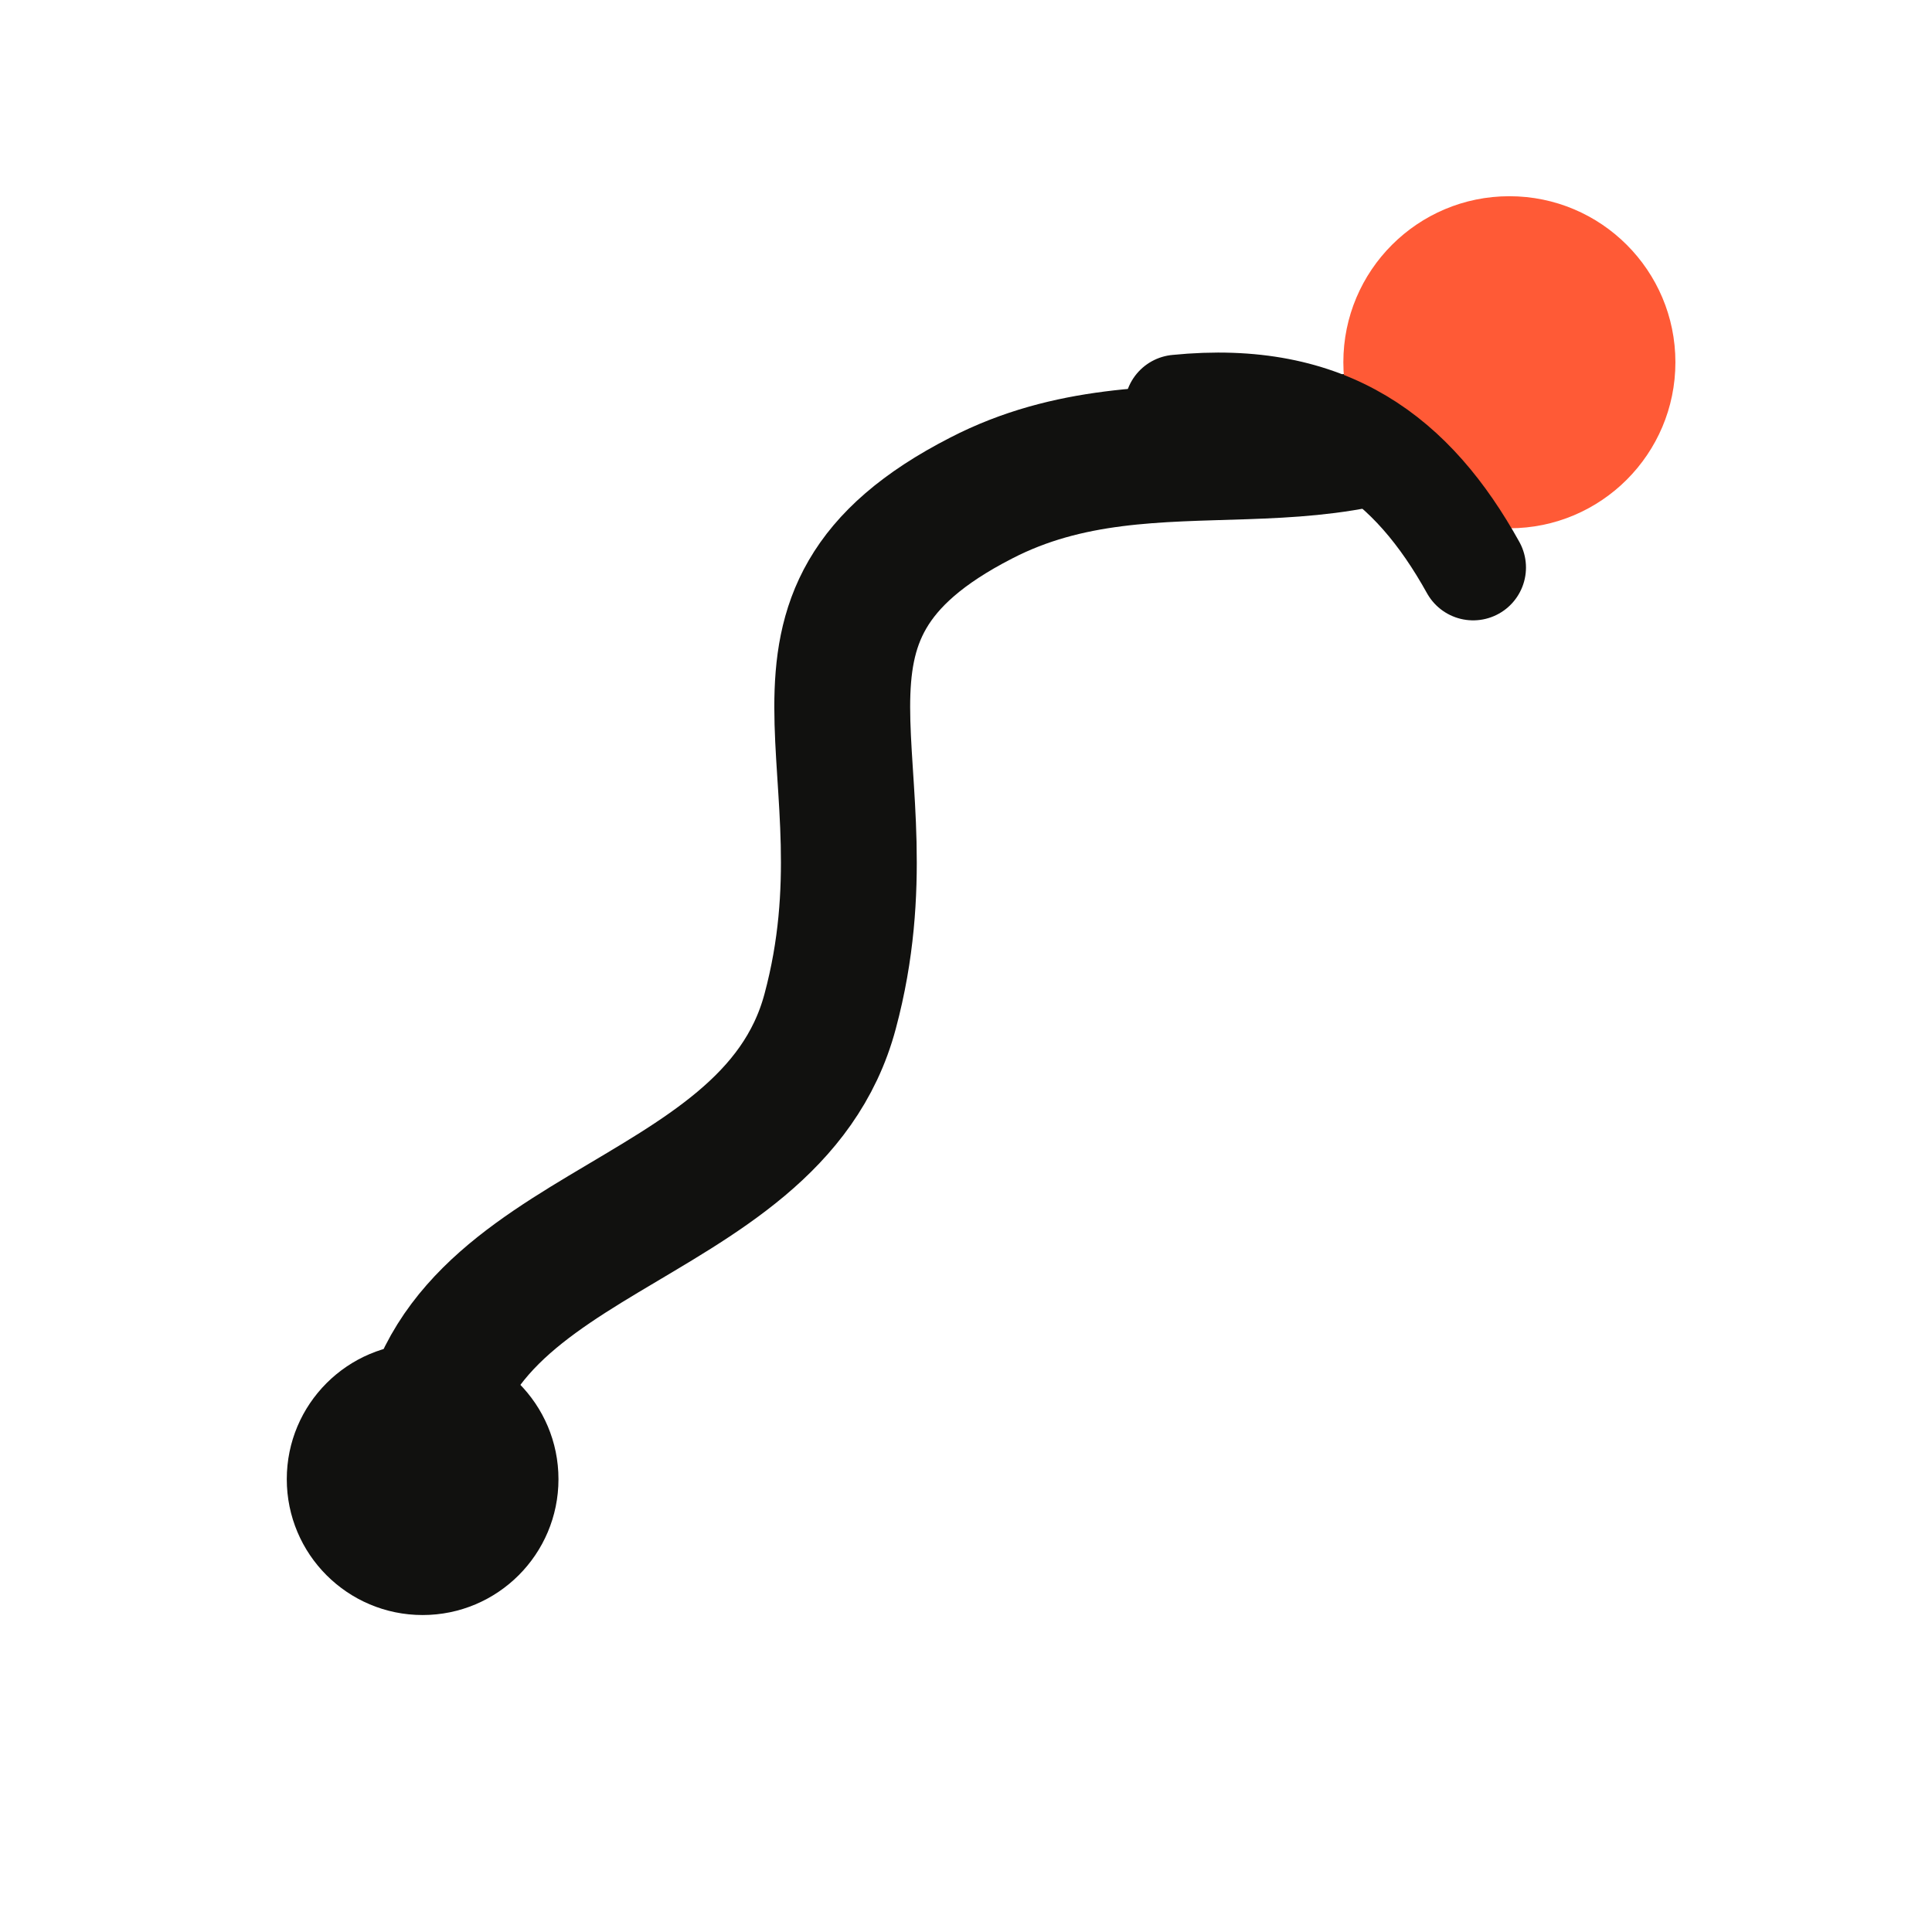
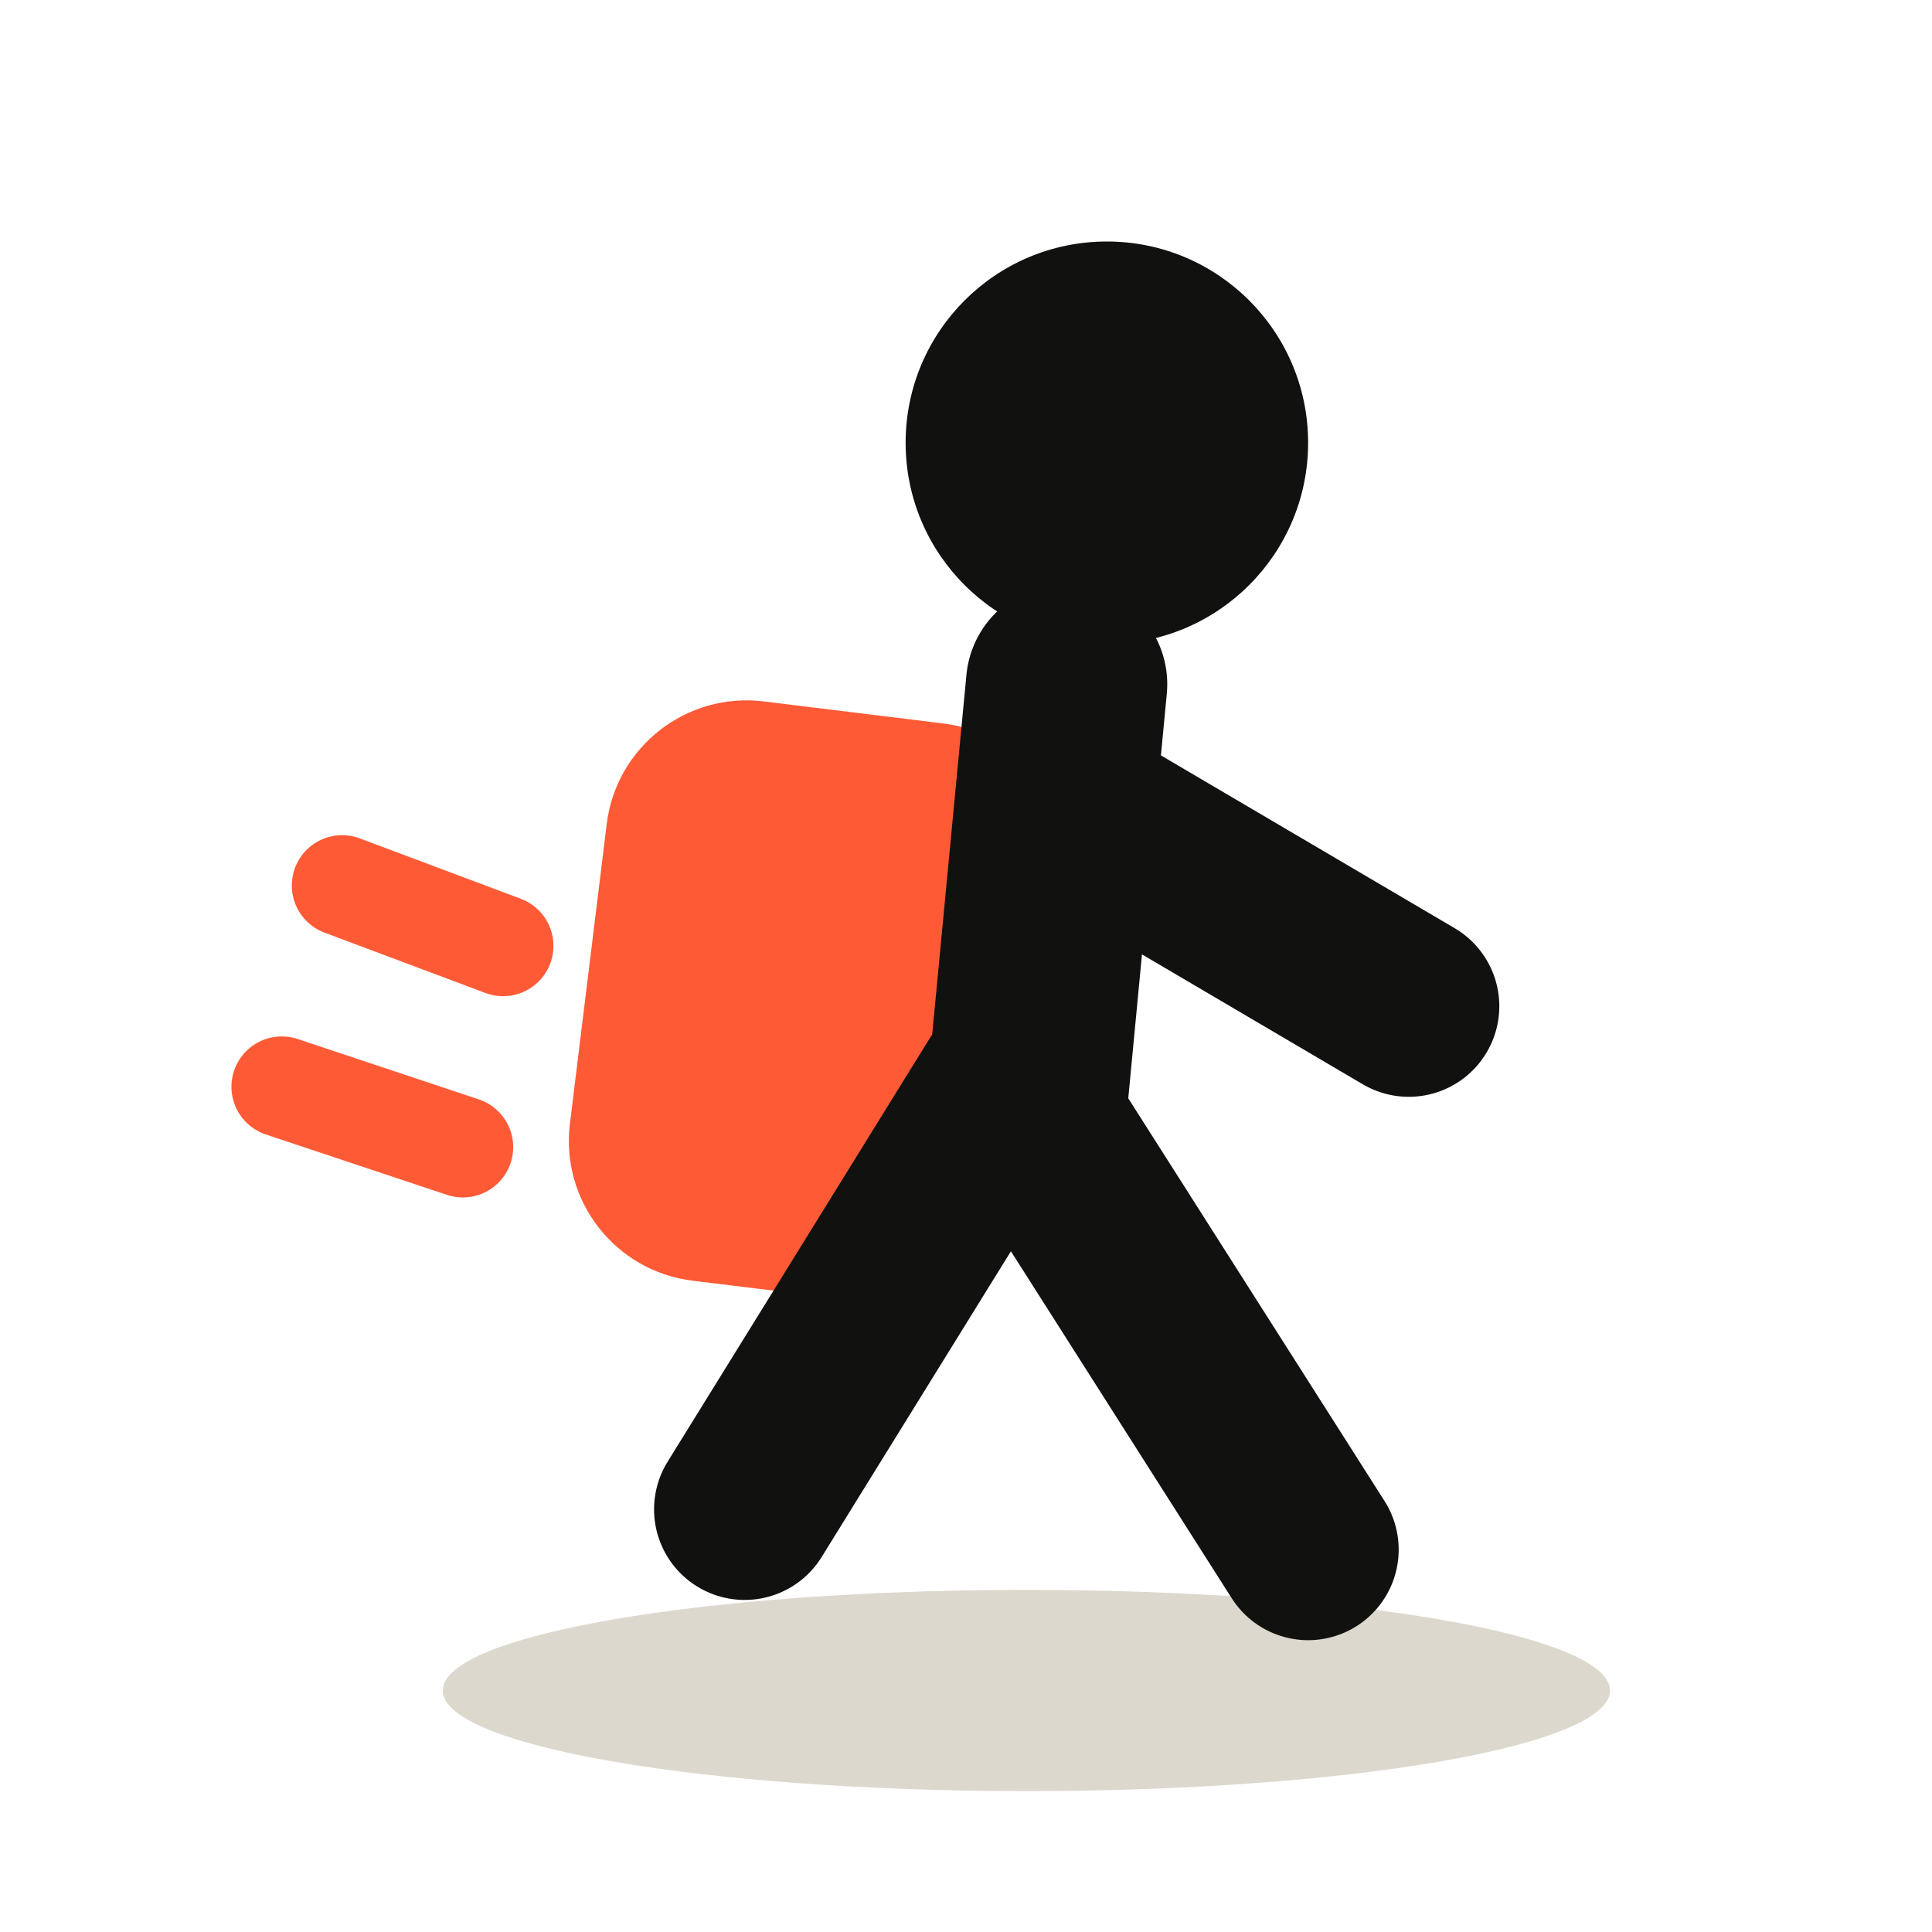
- <svg xmlns="http://www.w3.org/2000/svg" width="64" height="64" viewBox="0 0 64 64" fill="none">
-   <path d="M14 49C14 40.5 25.5 41 27.5 33.5C29.7 25.3 24.7 20.5 32.5 16.5C38.3 13.5 44.4 16.7 49.5 12.5" stroke="#11110F" stroke-width="4.5" stroke-linecap="round" stroke-linejoin="round" />
-   <circle cx="14" cy="49" r="4.5" fill="#11110F" />
-   <circle cx="50" cy="12" r="5.5" fill="#FF5A36" />
-   <path d="M39 13.5C44 13 46.8 15.2 48.8 18.8" stroke="#11110F" stroke-width="3.5" stroke-linecap="round" />
+ <svg xmlns="http://www.w3.org/2000/svg" width="96" height="96" viewBox="0 0 96 96" fill="none">
+   <ellipse cx="51" cy="84" rx="29" ry="5" fill="#DDD8CE" />
+   <path d="M14 54L23 57" stroke="#FF5A36" stroke-width="5" stroke-linecap="round" />
+   <path d="M17 44L25 47" stroke="#FF5A36" stroke-width="5" stroke-linecap="round" />
+   <rect x="31" y="34" width="23" height="29" rx="7" fill="#FF5A36" transform="rotate(7 31 34)" />
+   <circle cx="55" cy="22" r="10" fill="#11110F" />
+   <path d="M53 34L51 55" stroke="#11110F" stroke-width="10" stroke-linecap="round" />
+   <path d="M53 40L70 50" stroke="#11110F" stroke-width="9" stroke-linecap="round" />
+   <path d="M50 54L37 75" stroke="#11110F" stroke-width="9" stroke-linecap="round" />
+   <path d="M51 55L65 77" stroke="#11110F" stroke-width="9" stroke-linecap="round" />
</svg>
